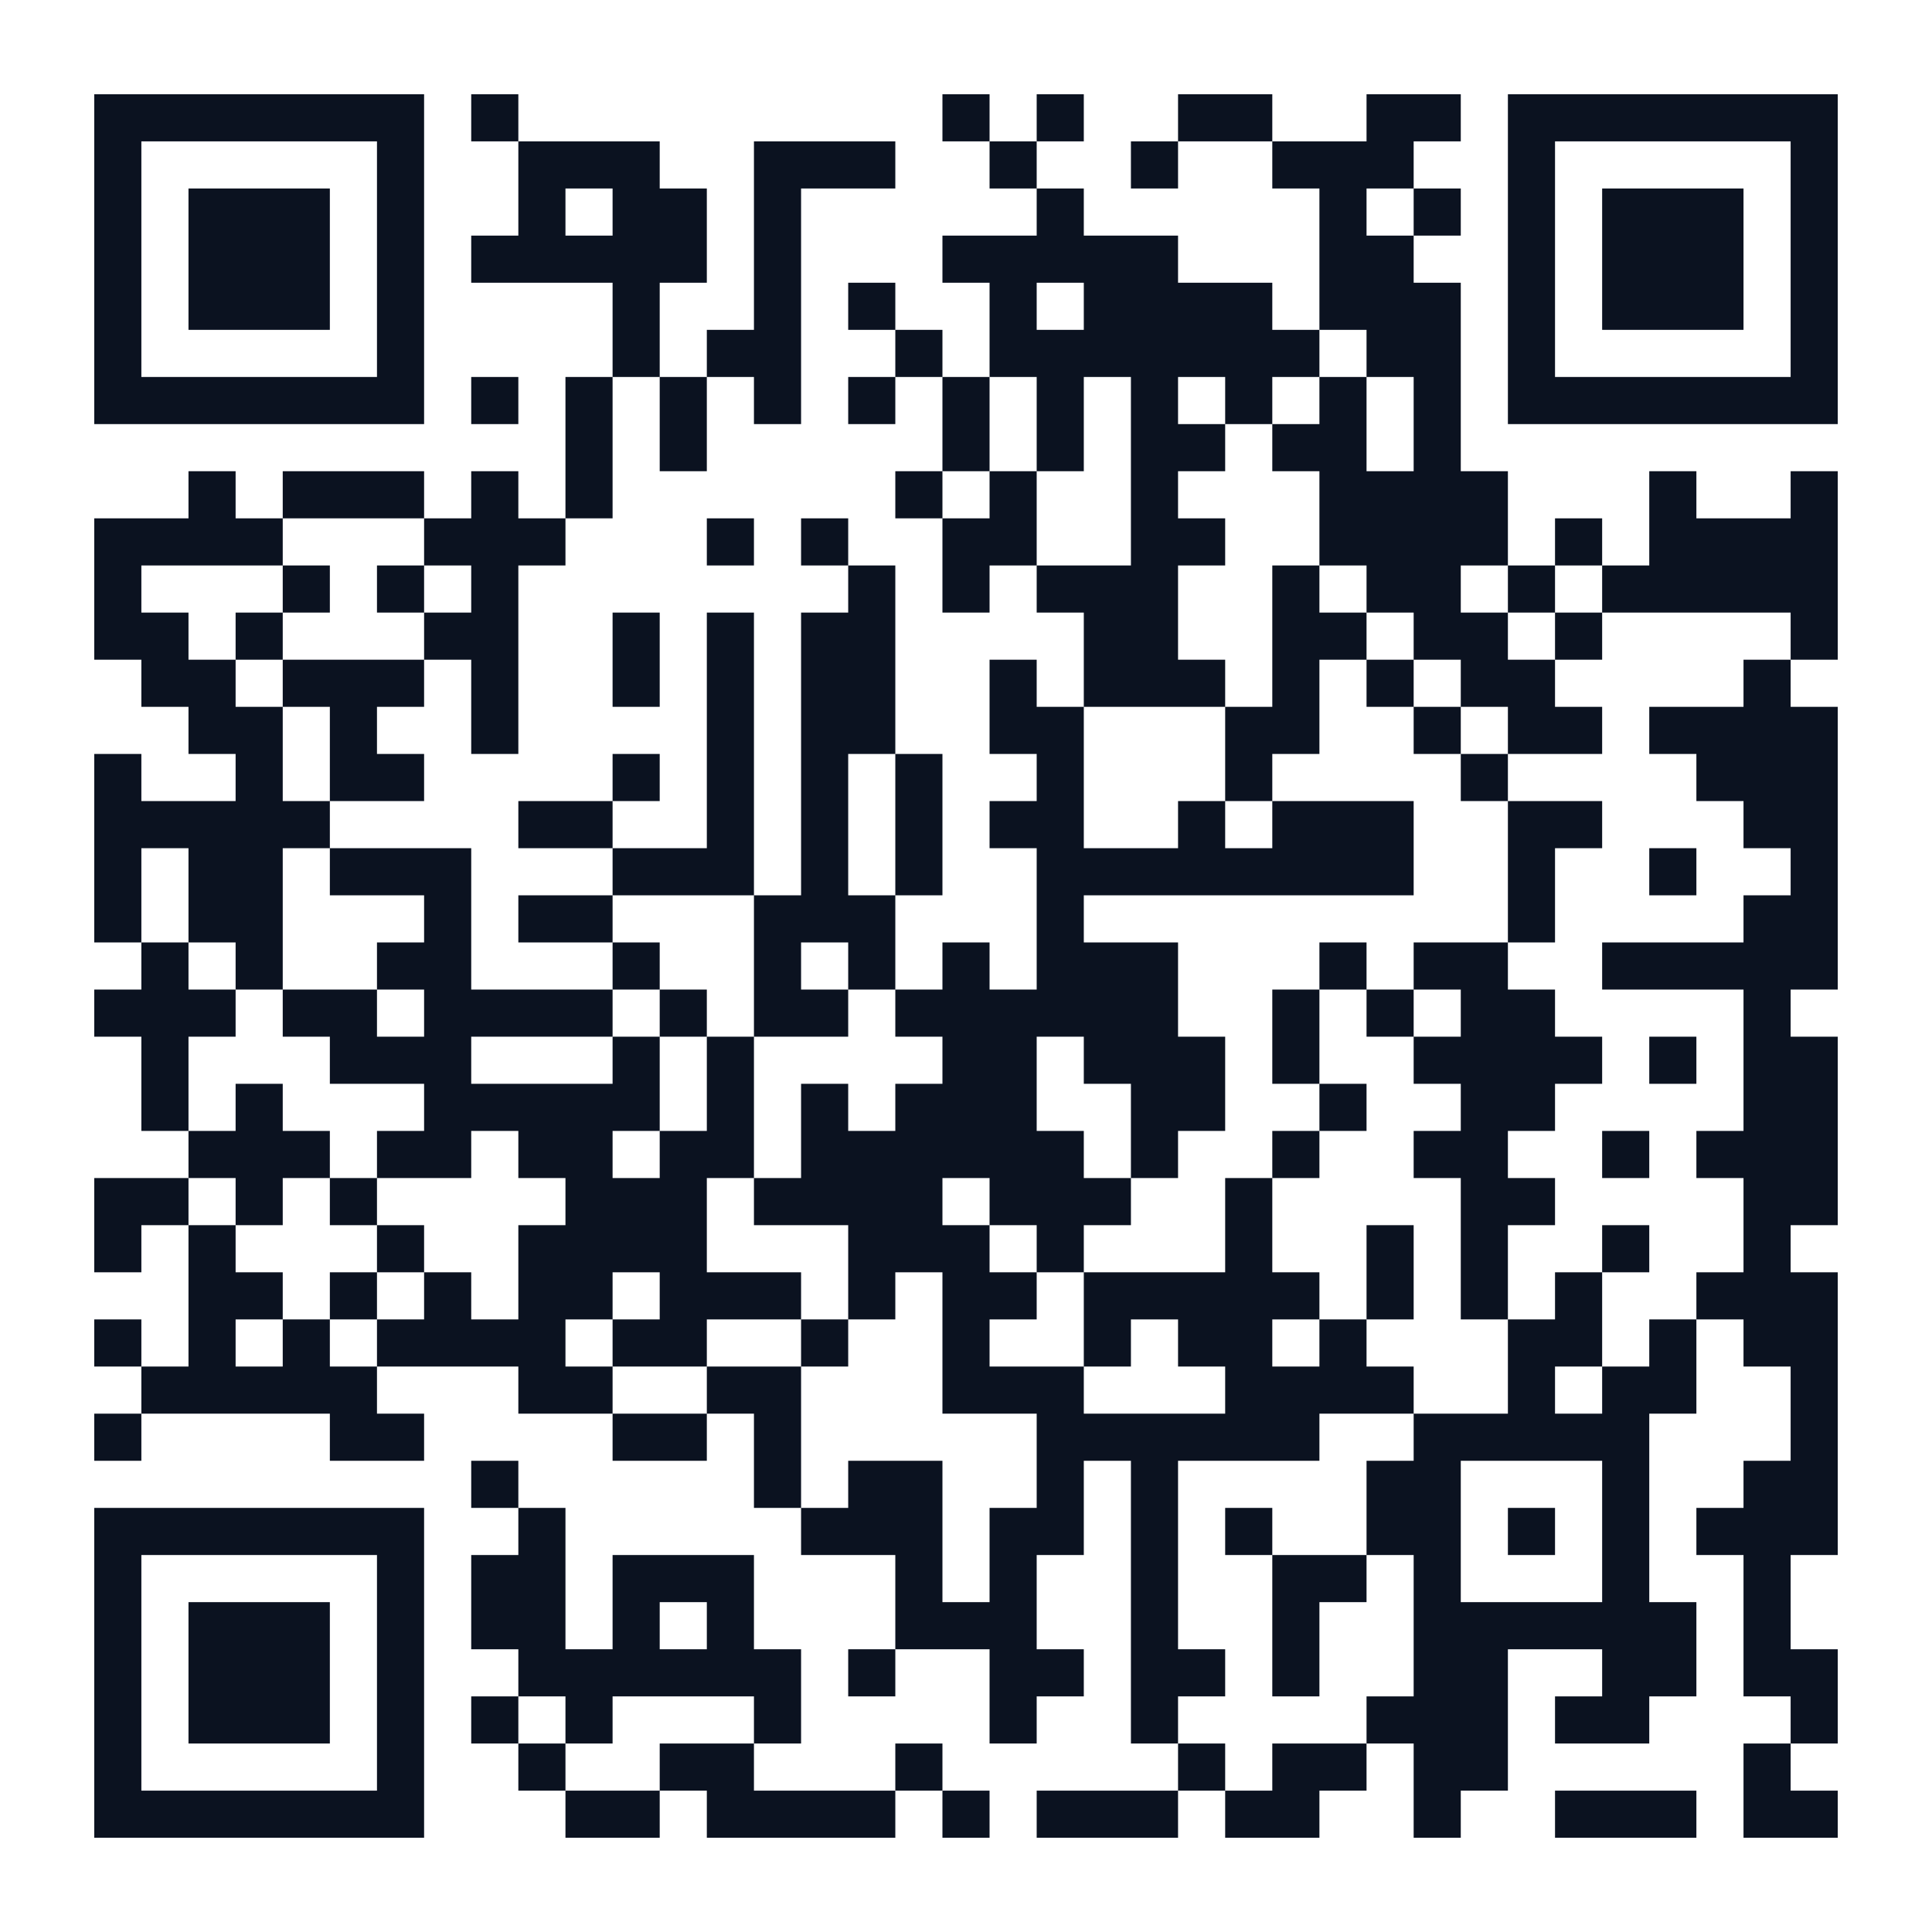
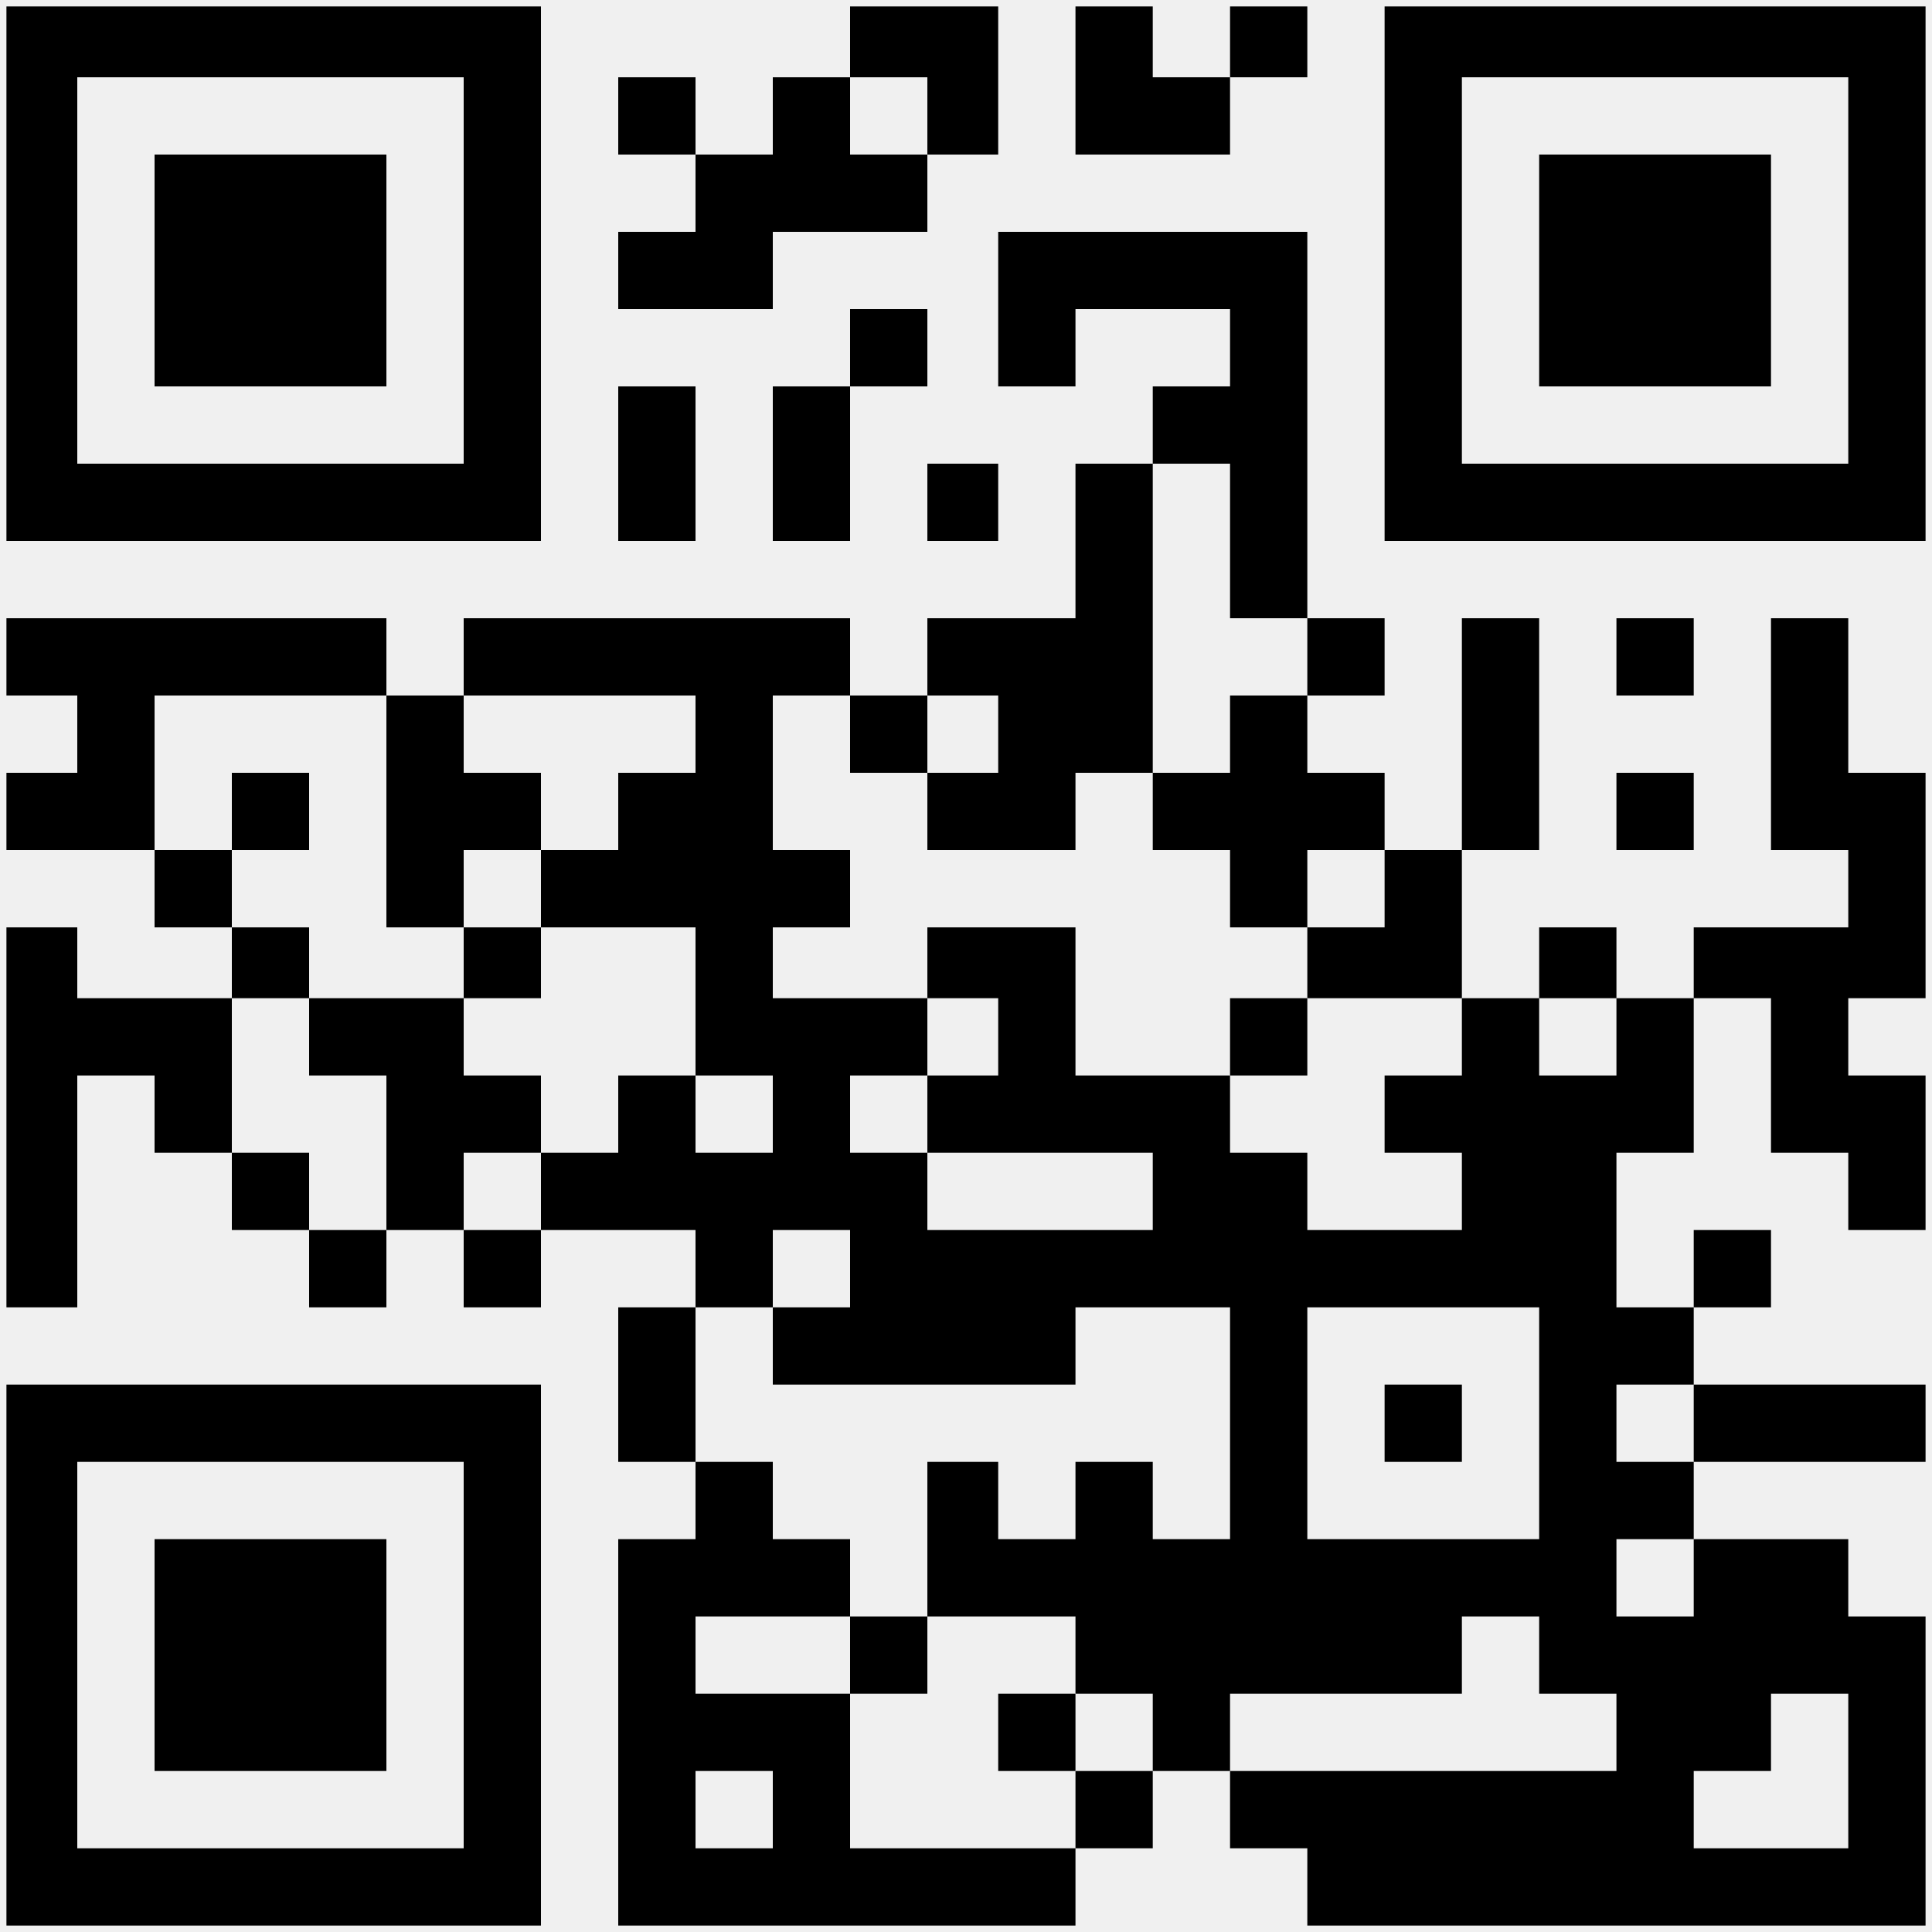
- <svg xmlns="http://www.w3.org/2000/svg" version="1.1" width="410" height="410" class="segno">
-   <g transform="scale(10)">
-     <path fill="#fff" d="M0 0h41v41h-41z" />
-     <path class="qrline" stroke="#0b1220" d="M2 2.5h7m1 0h1m9 0h1m1 0h1m2 0h2m2 0h2m1 0h7m-37 1h1m5 0h1m2 0h3m2 0h3m2 0h1m2 0h1m2 0h3m2 0h1m5 0h1m-37 1h1m1 0h3m1 0h1m2 0h1m1 0h2m1 0h1m5 0h1m5 0h1m1 0h1m1 0h1m1 0h3m1 0h1m-37 1h1m1 0h3m1 0h1m1 0h5m1 0h1m3 0h5m3 0h2m2 0h1m1 0h3m1 0h1m-37 1h1m1 0h3m1 0h1m4 0h1m2 0h1m1 0h1m2 0h1m1 0h4m1 0h3m1 0h1m1 0h3m1 0h1m-37 1h1m5 0h1m4 0h1m1 0h2m2 0h1m1 0h7m1 0h2m1 0h1m5 0h1m-37 1h7m1 0h1m1 0h1m1 0h1m1 0h1m1 0h1m1 0h1m1 0h1m1 0h1m1 0h1m1 0h1m1 0h1m1 0h7m-27 1h1m1 0h1m5 0h1m1 0h1m1 0h2m1 0h2m1 0h1m-27 1h1m1 0h3m1 0h1m1 0h1m6 0h1m1 0h1m2 0h1m3 0h4m3 0h1m2 0h1m-37 1h4m3 0h3m3 0h1m1 0h1m2 0h2m2 0h2m2 0h4m1 0h1m1 0h4m-37 1h1m3 0h1m1 0h1m1 0h1m7 0h1m1 0h1m1 0h3m2 0h1m1 0h2m1 0h1m1 0h5m-37 1h2m1 0h1m3 0h2m2 0h1m1 0h1m1 0h2m4 0h2m2 0h2m1 0h2m1 0h1m4 0h1m-36 1h2m1 0h3m1 0h1m2 0h1m1 0h1m1 0h2m2 0h1m1 0h3m1 0h1m1 0h1m1 0h2m4 0h1m-34 1h2m1 0h1m2 0h1m4 0h1m1 0h2m2 0h2m3 0h2m2 0h1m1 0h2m1 0h4m-37 1h1m2 0h1m1 0h2m4 0h1m1 0h1m1 0h1m1 0h1m2 0h1m3 0h1m4 0h1m4 0h3m-37 1h5m4 0h2m2 0h1m1 0h1m1 0h1m1 0h2m2 0h1m1 0h3m2 0h2m3 0h2m-37 1h1m1 0h2m1 0h3m3 0h3m1 0h1m1 0h1m2 0h8m2 0h1m2 0h1m2 0h1m-37 1h1m1 0h2m3 0h1m1 0h2m3 0h3m3 0h1m9 0h1m4 0h2m-36 1h1m1 0h1m2 0h2m3 0h1m2 0h1m1 0h1m1 0h1m1 0h3m3 0h1m1 0h2m2 0h5m-37 1h3m1 0h2m1 0h4m1 0h1m1 0h2m1 0h6m2 0h1m1 0h1m1 0h2m4 0h1m-35 1h1m3 0h3m3 0h1m1 0h1m4 0h2m1 0h3m1 0h1m2 0h4m1 0h1m1 0h2m-36 1h1m1 0h1m3 0h5m1 0h1m1 0h1m1 0h3m2 0h2m2 0h1m2 0h2m4 0h2m-35 1h3m1 0h2m1 0h2m1 0h2m1 0h6m1 0h1m2 0h1m2 0h2m2 0h1m1 0h3m-37 1h2m1 0h1m1 0h1m4 0h3m1 0h4m1 0h3m2 0h1m4 0h2m4 0h2m-37 1h1m1 0h1m3 0h1m2 0h4m3 0h3m1 0h1m3 0h1m2 0h1m1 0h1m2 0h1m2 0h1m-34 1h2m1 0h1m1 0h1m1 0h2m1 0h3m1 0h1m1 0h2m1 0h5m1 0h1m1 0h1m1 0h1m2 0h3m-37 1h1m1 0h1m1 0h1m1 0h4m1 0h2m2 0h1m2 0h1m2 0h1m1 0h2m1 0h1m3 0h2m1 0h1m1 0h2m-36 1h5m3 0h2m2 0h2m3 0h3m3 0h4m2 0h1m1 0h2m2 0h1m-37 1h1m4 0h2m4 0h2m1 0h1m5 0h6m2 0h5m3 0h1m-29 1h1m5 0h1m1 0h2m2 0h1m1 0h1m4 0h2m3 0h1m2 0h2m-37 1h7m2 0h1m5 0h3m1 0h2m1 0h1m1 0h1m2 0h2m1 0h1m1 0h1m1 0h3m-37 1h1m5 0h1m1 0h2m1 0h3m3 0h1m1 0h1m2 0h1m2 0h2m1 0h1m3 0h1m2 0h1m-36 1h1m1 0h3m1 0h1m1 0h2m1 0h1m1 0h1m3 0h3m2 0h1m2 0h1m2 0h6m1 0h1m-36 1h1m1 0h3m1 0h1m2 0h6m1 0h1m2 0h2m1 0h2m1 0h1m2 0h2m2 0h2m1 0h2m-37 1h1m1 0h3m1 0h1m1 0h1m1 0h1m3 0h1m4 0h1m2 0h1m4 0h3m1 0h2m3 0h1m-37 1h1m5 0h1m2 0h1m2 0h2m3 0h1m5 0h1m1 0h2m1 0h2m5 0h1m-36 1h7m3 0h2m1 0h4m1 0h1m1 0h3m1 0h2m2 0h1m2 0h3m1 0h2" />
+ <svg xmlns="http://www.w3.org/2000/svg" version="1.0" width="300pt" height="300pt" viewBox="0 0 300 300" preserveAspectRatio="xMidYMid meet">
+   <g transform="translate(0,300) scale(0.1,-0.1)" fill="#000000" stroke="none">
+     <path d="M10 2575 l0 -415 415 0 415 0 0 415 0 415 -415 0 -415 0 0 -415z m710 5 l0 -300 -300 0 -300 0 0 300 0 300 300 0 300 0 0 -300z" />
+     <path d="M240 2580 l0 -180 180 0 180 0 0 180 0 180 -180 0 -180 0 0 -180z" />
+     <path d="M1320 2935 l0 -55 -60 0 -60 0 0 -60 0 -60 -60 0 -60 0 0 60 0 60 -60 0 -60 0 0 -60 0 -60 60 0 60 0 0 -60 0 -60 -60 0 -60 0 0 -60 0 -60 120 0 120 0 0 60 0 60 120 0 120 0 0 60 0 60 55 0 55 0 0 115 0 115 -115 0 -115 0 0 -55z m120 -115 l0 -60 -60 0 -60 0 0 60 0 60 60 0 60 0 0 -60z" />
+     <path d="M1670 2875 l0 -115 120 0 120 0 0 60 0 60 60 0 60 0 0 55 0 55 -60 0 -60 0 0 -55 0 -55 -60 0 -60 0 0 55 0 55 -60 0 -60 0 0 -115z" />
+     <path d="M2150 2575 l0 -415 420 0 420 0 0 415 0 415 -420 0 -420 0 0 -415z m720 5 l0 -300 -300 0 -300 0 0 300 0 300 300 0 300 0 0 -300z" />
+     <path d="M2390 2580 l0 -180 180 0 180 0 0 180 0 180 -180 0 -180 0 0 -180z" />
+     <path d="M1550 2520 l0 -120 60 0 60 0 0 60 0 60 120 0 120 0 0 -60 0 -60 -60 0 -60 0 0 -60 0 -60 -60 0 -60 0 0 -120 0 -120 -115 0 -115 0 0 -60 0 -60 -60 0 -60 0 0 60 0 60 -300 0 -300 0 0 -60 0 -60 -60 0 -60 0 0 60 0 60 -295 0 -295 0 0 -60 0 -60 55 0 55 0 0 -60 0 -60 -55 0 -55 0 0 -60 0 -60 115 0 115 0 0 -60 0 -60 60 0 60 0 0 -55 0 -55 -120 0 -120 0 0 55 0 55 -55 0 -55 0 0 -295 0 -295 55 0 55 0 0 180 0 180 60 0 60 0 0 -60 0 -60 60 0 60 0 0 -60 0 -60 60 0 60 0 0 -60 0 -60 60 0 60 0 0 60 0 60 60 0 60 0 0 -60 0 -60 60 0 60 0 0 60 0 60 120 0 120 0 0 -60 0 -60 -60 0 -60 0 0 -120 0 -120 60 0 60 0 0 -60 0 -60 -60 0 -60 0 0 -300 0 -300 355 0 355 0 0 60 0 60 60 0 60 0 0 60 0 60 60 0 60 0 0 -60 0 -60 60 0 60 0 0 -60 0 -60 480 0 480 0 0 240 0 240 -60 0 -60 0 0 60 0 60 -120 0 -120 0 0 60 0 60 180 0 180 0 0 60 0 60 -180 0 -180 0 0 60 0 60 60 0 60 0 0 60 0 60 -60 0 -60 0 0 -60 0 -60 -60 0 -60 0 0 120 0 120 60 0 60 0 0 120 0 120 60 0 60 0 0 -120 0 -120 60 0 60 0 0 -60 0 -60 60 0 60 0 0 120 0 120 -60 0 -60 0 0 60 0 60 60 0 60 0 0 175 0 175 -60 0 -60 0 0 120 0 120 -60 0 -60 0 0 -180 0 -180 60 0 60 0 0 -60 0 -60 -120 0 -120 0 0 -55 0 -55 -60 0 -60 0 0 55 0 55 -60 0 -60 0 0 -55 0 -55 -60 0 -60 0 0 115 0 115 60 0 60 0 0 180 0 180 -60 0 -60 0 0 -180 0 -180 -60 0 -60 0 0 60 0 60 -60 0 -60 0 0 60 0 60 60 0 60 0 0 60 0 60 -60 0 -60 0 0 300 0 300 -240 0 -240 0 0 -120z m360 -360 l0 -120 60 0 60 0 0 -60 0 -60 -60 0 -60 0 0 -60 0 -60 -60 0 -60 0 0 -60 0 -60 60 0 60 0 0 -60 0 -60 60 0 60 0 0 60 0 60 60 0 60 0 0 -60 0 -60 -60 0 -60 0 0 -55 0 -55 120 0 120 0 0 -60 0 -60 -60 0 -60 0 0 -60 0 -60 60 0 60 0 0 -60 0 -60 -120 0 -120 0 0 60 0 60 -60 0 -60 0 0 60 0 60 -120 0 -120 0 0 115 0 115 -115 0 -115 0 0 -55 0 -55 55 0 55 0 0 -60 0 -60 -55 0 -55 0 0 -60 0 -60 175 0 175 0 0 -60 0 -60 -175 0 -175 0 0 60 0 60 -60 0 -60 0 0 60 0 60 60 0 60 0 0 60 0 60 -120 0 -120 0 0 55 0 55 60 0 60 0 0 60 0 60 -60 0 -60 0 0 120 0 120 60 0 60 0 0 -60 0 -60 60 0 60 0 0 60 0 60 55 0 55 0 0 -60 0 -60 -55 0 -55 0 0 -60 0 -60 115 0 115 0 0 60 0 60 60 0 60 0 0 240 0 240 60 0 60 0 0 -120z m-1310 -420 l0 -180 60 0 60 0 0 60 0 60 60 0 60 0 0 60 0 60 -60 0 -60 0 0 60 0 60 180 0 180 0 0 -60 0 -60 -60 0 -60 0 0 -60 0 -60 -60 0 -60 0 0 -60 0 -60 120 0 120 0 0 -115 0 -115 60 0 60 0 0 -60 0 -60 -60 0 -60 0 0 60 0 60 -60 0 -60 0 0 -60 0 -60 -60 0 -60 0 0 -60 0 -60 -60 0 -60 0 0 60 0 60 60 0 60 0 0 60 0 60 -60 0 -60 0 0 60 0 60 -120 0 -120 0 0 -60 0 -60 60 0 60 0 0 -120 0 -120 -60 0 -60 0 0 60 0 60 -60 0 -60 0 0 120 0 120 60 0 60 0 0 55 0 55 -60 0 -60 0 0 60 0 60 -60 0 -60 0 0 120 0 120 180 0 180 0 0 -180z m1910 -350 l0 -60 -60 0 -60 0 0 60 0 60 60 0 60 0 0 -60z m-1190 -360 l0 -60 -60 0 -60 0 0 -60 0 -60 235 0 235 0 0 60 0 60 120 0 120 0 0 -180 0 -180 -60 0 -60 0 0 60 0 60 -60 0 -60 0 0 -60 0 -60 -60 0 -60 0 0 60 0 60 -55 0 -55 0 0 -120 0 -120 115 0 115 0 0 -60 0 -60 60 0 60 0 0 -60 0 -60 -60 0 -60 0 0 -60 0 -60 -175 0 -175 0 0 120 0 120 -120 0 -120 0 0 60 0 60 120 0 120 0 0 60 0 60 -60 0 -60 0 0 60 0 60 -60 0 -60 0 0 120 0 120 60 0 60 0 0 60 0 60 60 0 60 0 0 -60z m1070 -240 l0 -180 -180 0 -180 0 0 180 0 180 180 0 180 0 0 -180z m240 0 l0 -60 -60 0 -60 0 0 60 0 60 60 0 60 0 0 -60z m0 -240 l0 -60 -60 0 -60 0 0 60 0 60 60 0 60 0 0 -60z m-240 -120 l0 -60 60 0 60 0 0 -60 0 -60 -300 0 -300 0 0 60 0 60 180 0 180 0 0 60 0 60 60 0 60 0 0 -60z m480 -180 l0 -120 -120 0 -120 0 0 60 0 60 60 0 60 0 0 60 0 60 60 0 60 0 0 -120z m-1670 -60 l0 -60 -60 0 -60 0 0 60 0 60 60 0 60 0 0 -60z" />
+     <path d="M1910 1390 l0 -60 60 0 60 0 0 60 0 60 -60 0 -60 0 0 -60z" />
+     <path d="M360 1740 l0 -60 60 0 60 0 0 60 0 60 -60 0 -60 0 0 -60z" />
+     <path d="M720 1505 l0 -55 60 0 60 0 0 55 0 55 -60 0 -60 0 0 -55z" />
+     <path d="M1320 430 l0 -60 60 0 60 0 0 60 0 60 -60 0 -60 0 0 -60z" />
+     <path d="M1550 310 l0 -60 60 0 60 0 0 60 0 60 -60 0 -60 0 0 -60z" />
+     <path d="M2150 790 l0 -60 60 0 60 0 0 60 0 60 -60 0 -60 0 0 -60z" />
+     <path d="M1320 2460 l0 -60 -60 0 -60 0 0 -120 0 -120 60 0 60 0 0 120 0 120 60 0 60 0 0 60 0 60 -60 0 -60 0 0 -60z" />
+     <path d="M960 2280 l0 -120 60 0 60 0 0 120 0 120 -60 0 -60 0 0 -120z" />
+     <path d="M1440 2220 l0 -60 55 0 55 0 0 60 0 60 -55 0 -55 0 0 -60z" />
+     <path d="M2510 1980 l0 -60 60 0 60 0 0 60 0 60 -60 0 -60 0 0 -60z" />
+     <path d="M2510 1740 l0 -60 60 0 60 0 0 60 0 60 -60 0 -60 0 0 -60z" />
+     <path d="M10 430 l0 -420 415 0 415 0 0 420 0 420 -415 0 -415 0 0 -420z m710 0 l0 -300 -300 0 -300 0 0 300 0 300 300 0 300 0 0 -300z" />
+     <path d="M240 430 l0 -180 180 0 180 0 0 180 0 180 -180 0 -180 0 0 -180z" />
  </g>
</svg>
